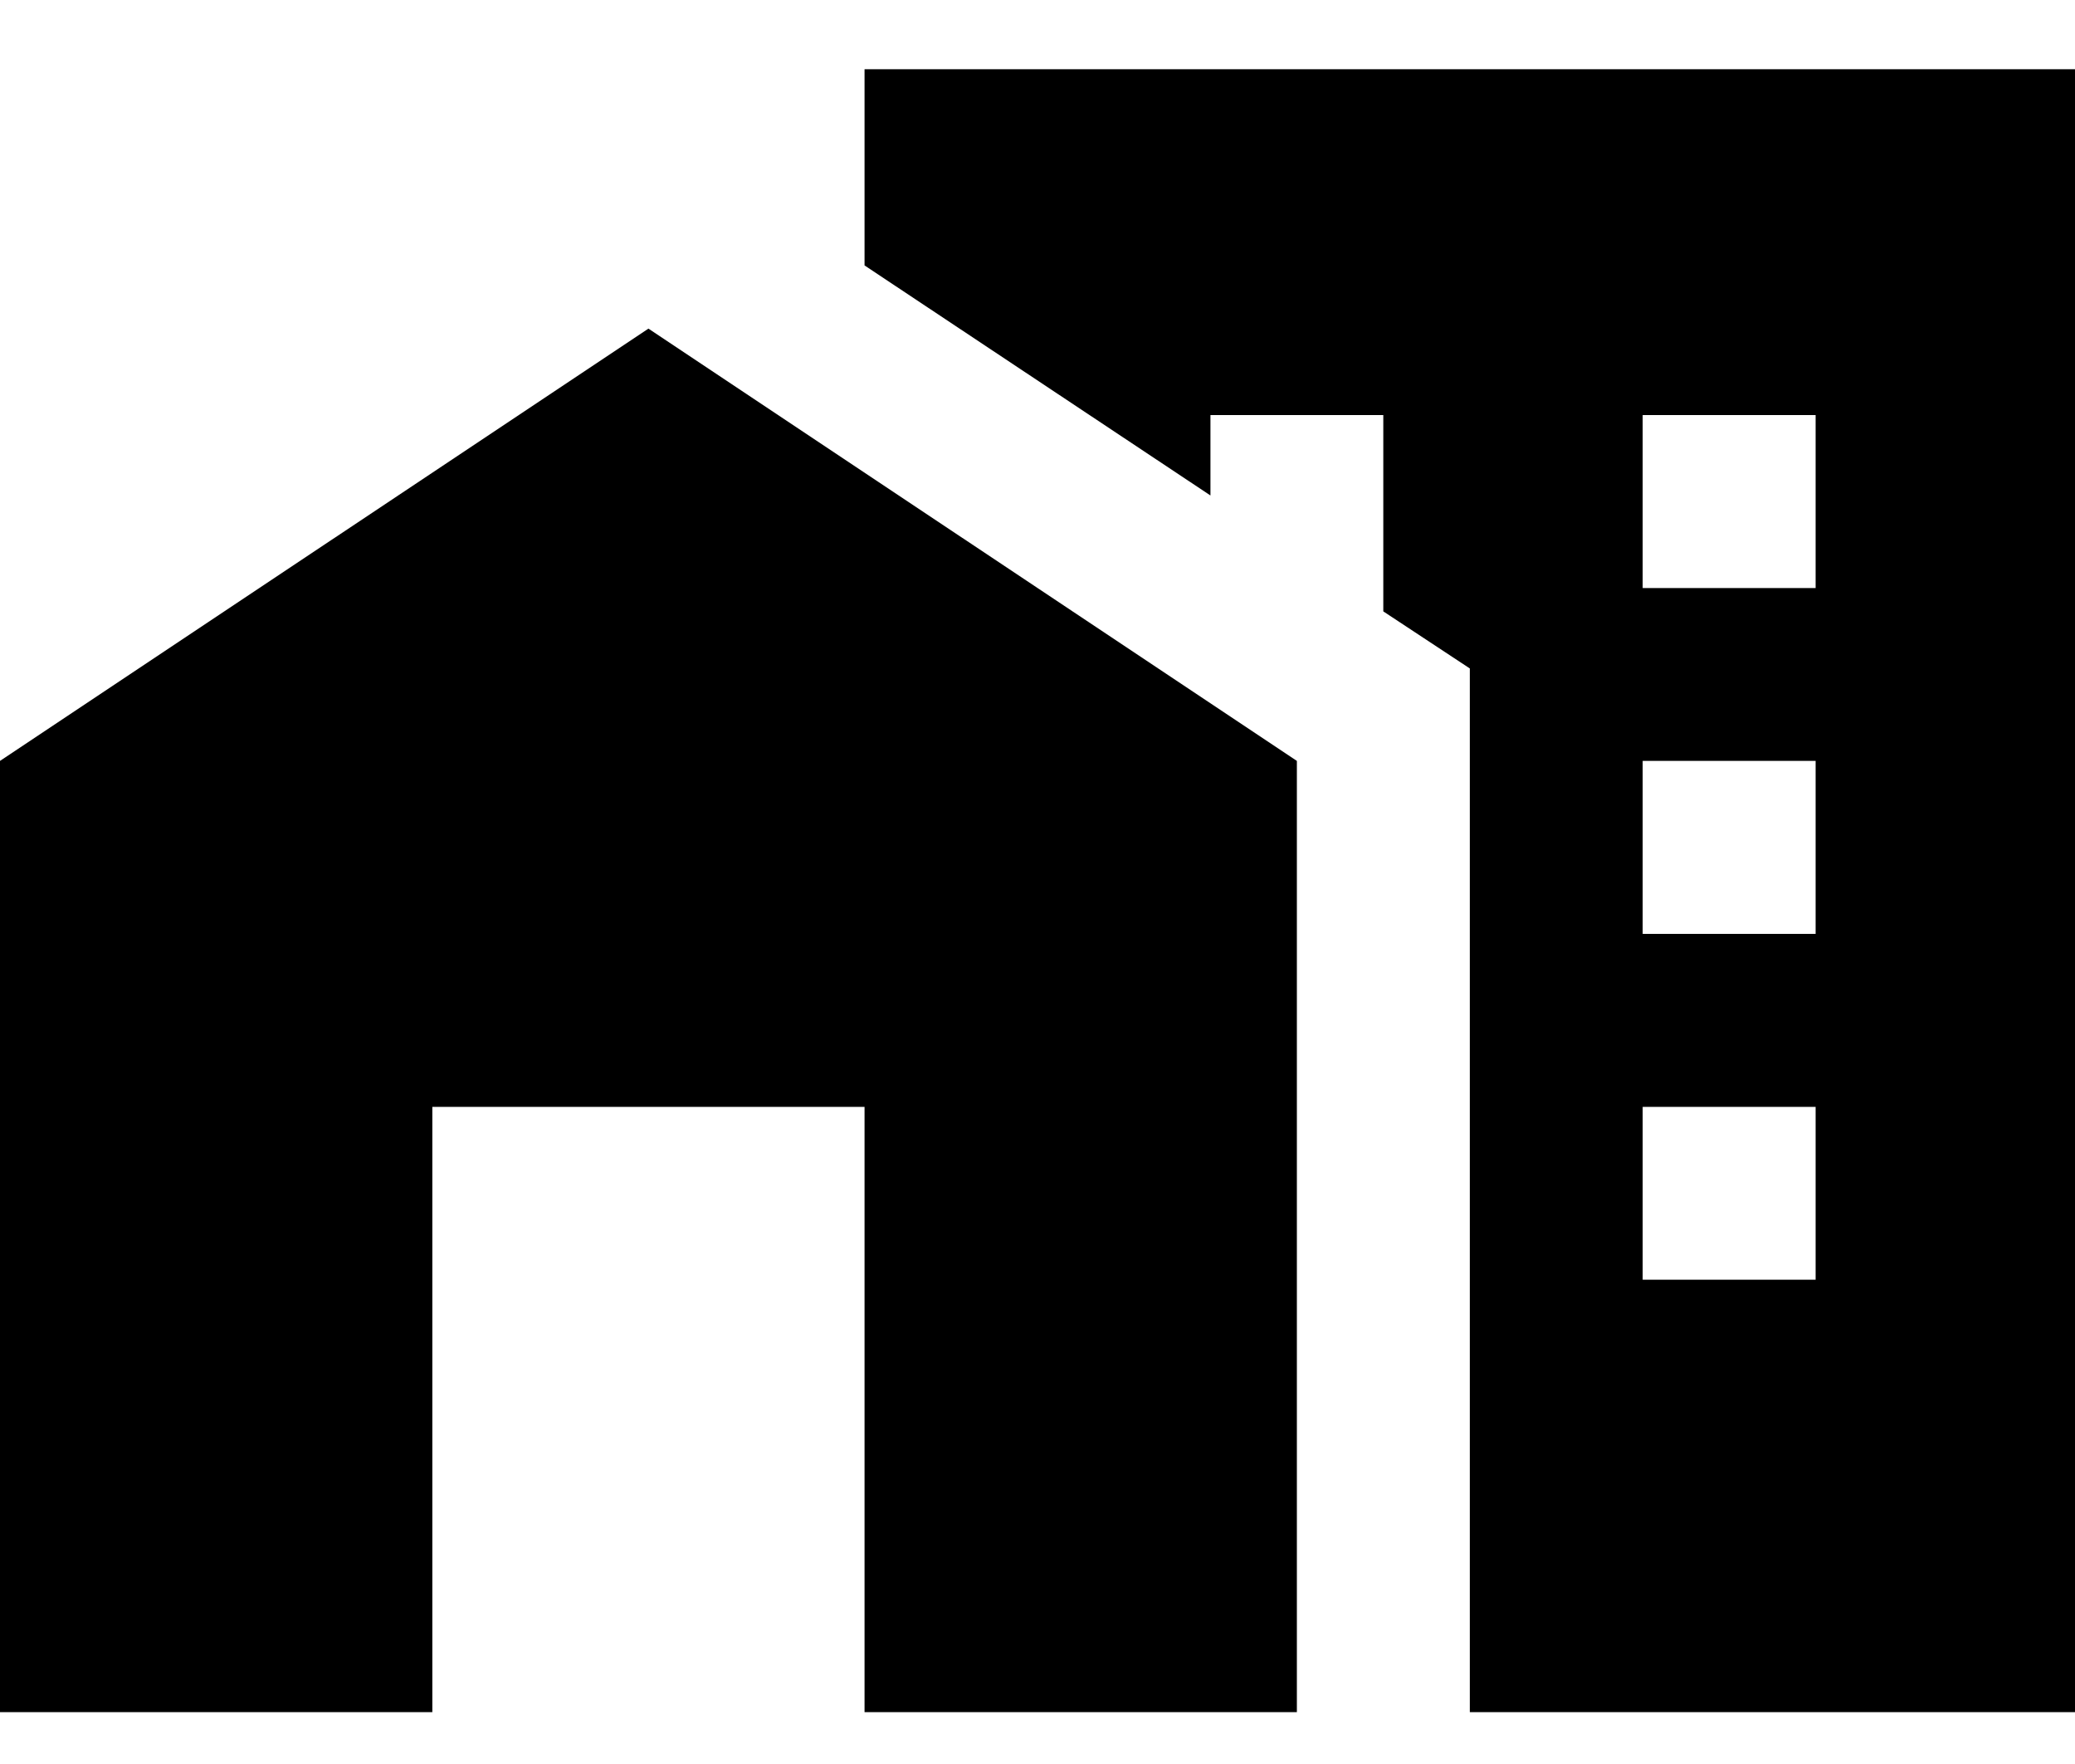
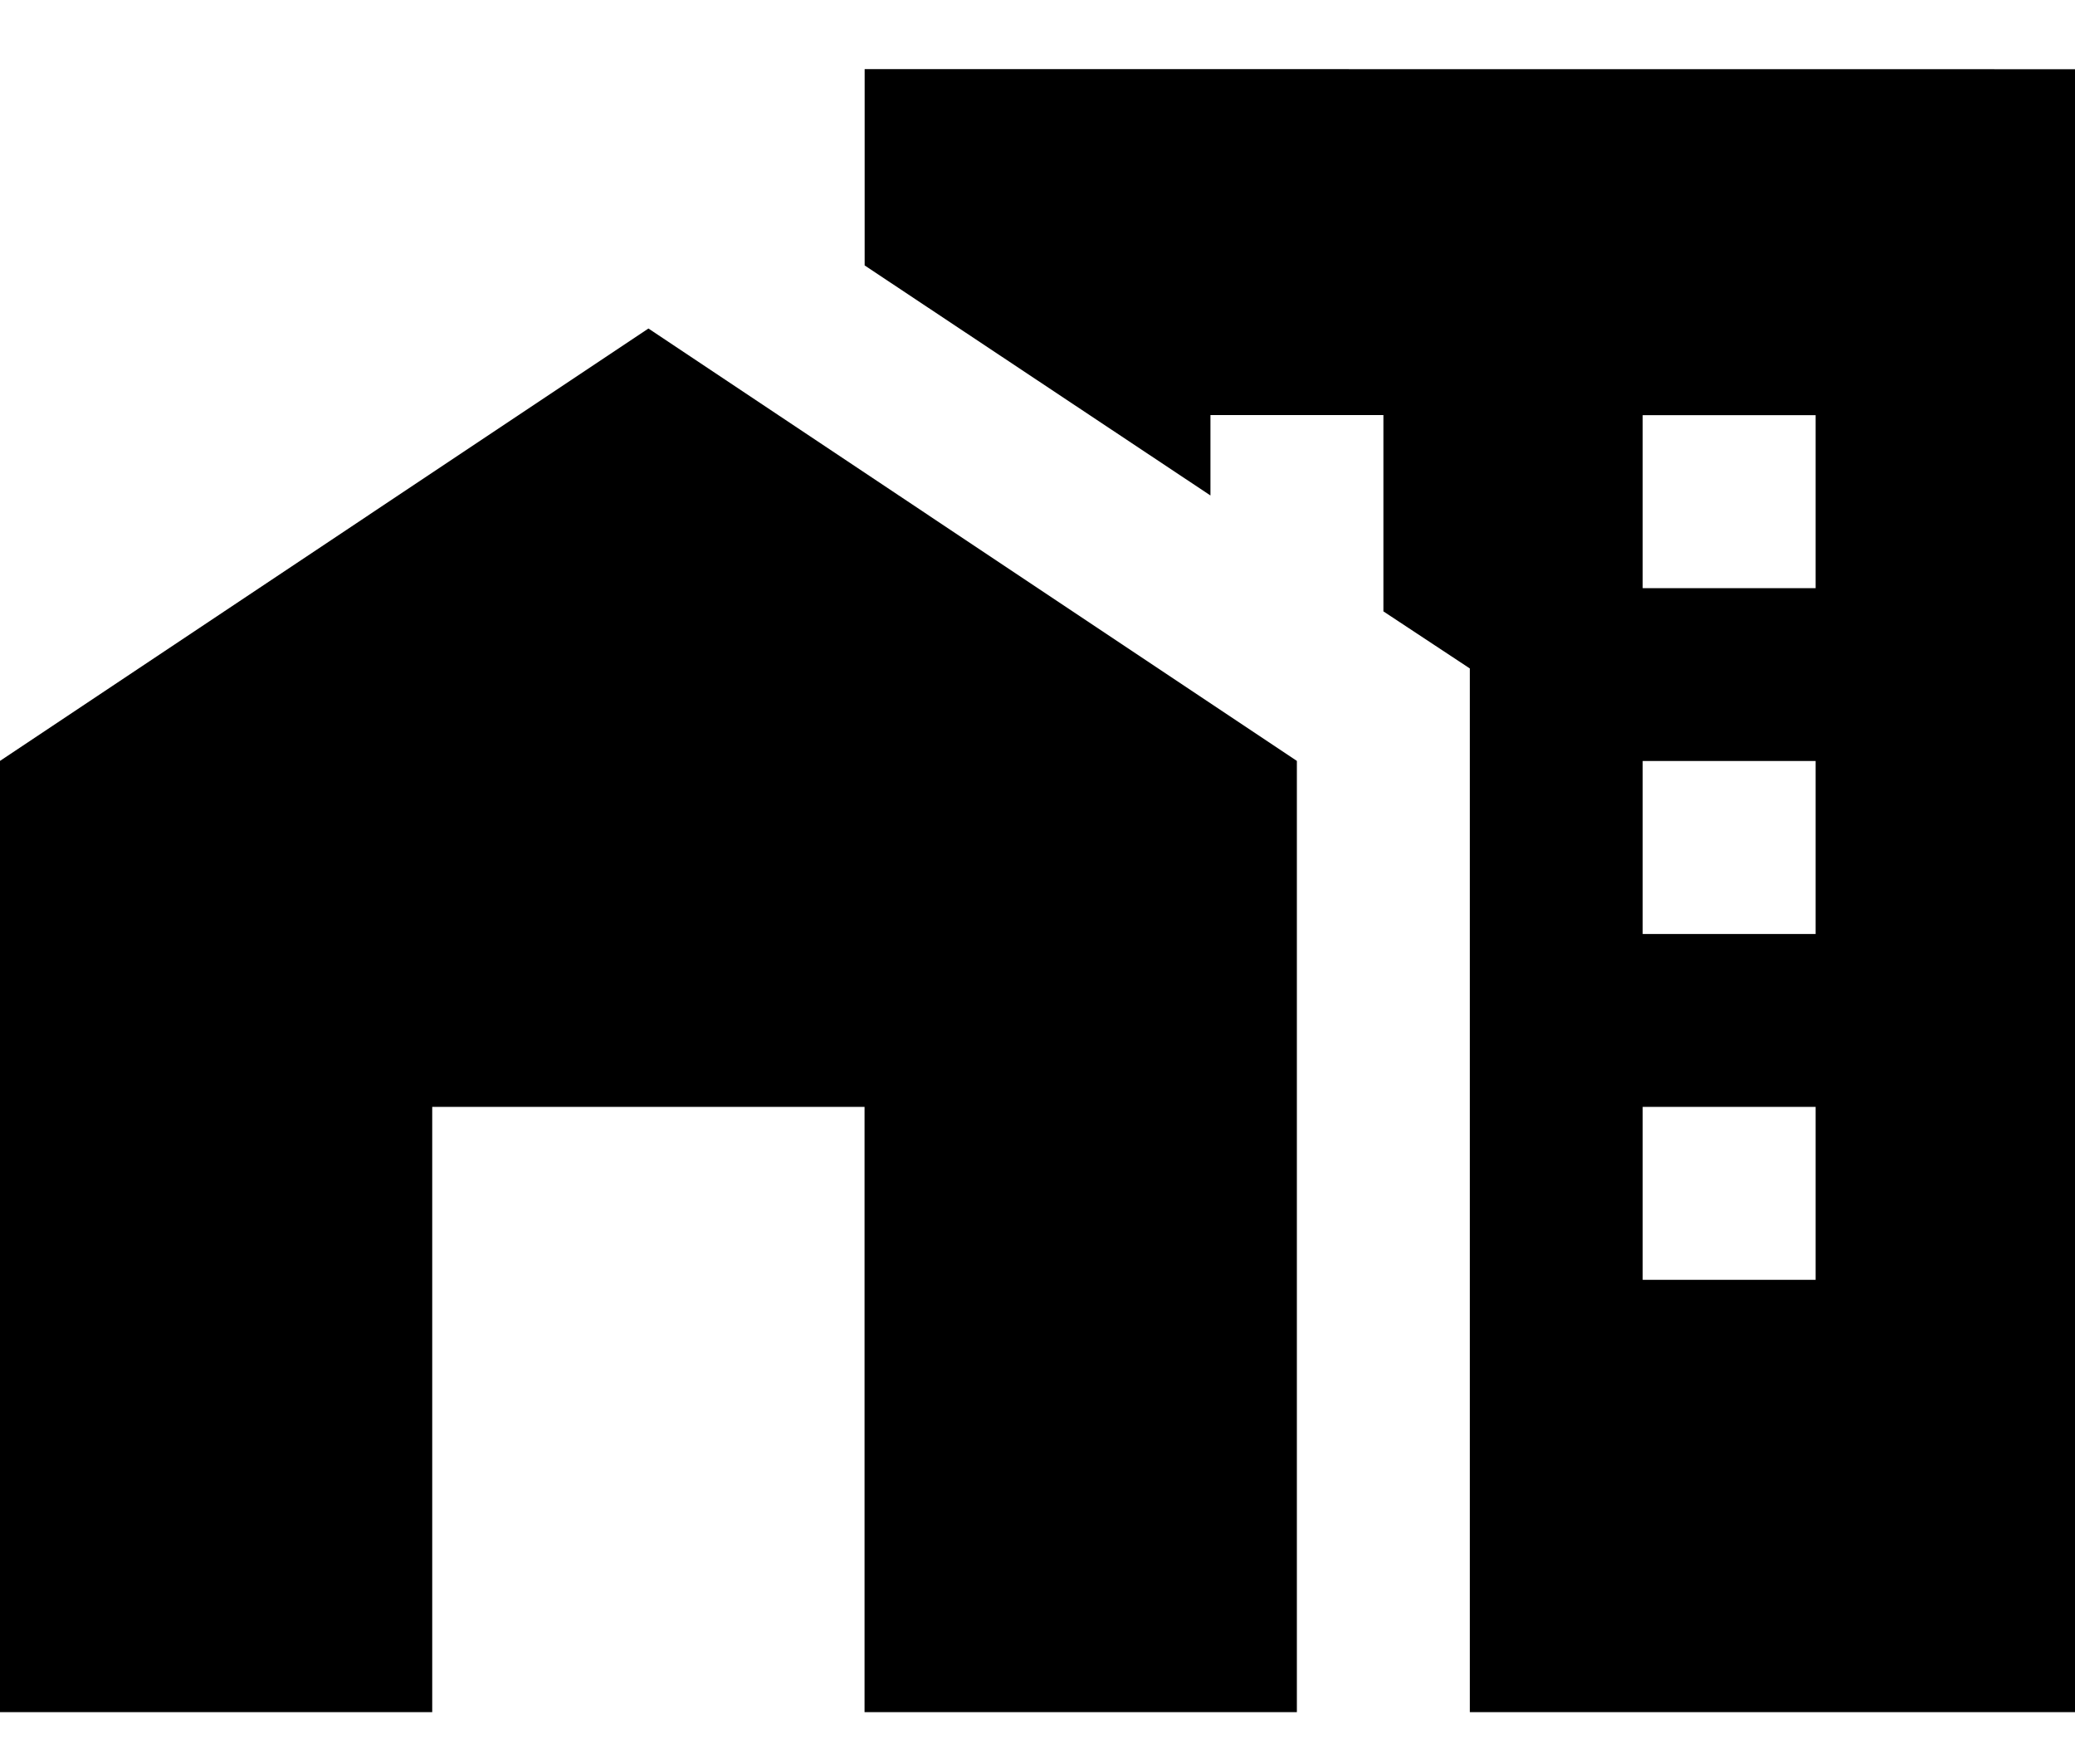
- <svg xmlns="http://www.w3.org/2000/svg" width="20" height="17" viewBox="0 0 20 17" fill="none">
-   <path d="M0 16.5V7.333L6.25 3.167L12.5 7.333V16.5H8.333V10.667H4.167V16.5H0ZM20 0.667V16.5H14.167V6.442L13.333 5.892V4H11.667V4.775L8.333 2.558V0.667H20ZM17.5 10.667H15.833V12.333H17.5V10.667ZM17.5 7.333H15.833V9H17.5V7.333ZM17.5 4H15.833V5.667H17.5V4Z" fill="black" />
+ <svg xmlns="http://www.w3.org/2000/svg" fill="none" height="17" viewBox="0 0 20 17" width="20">
+   <path d="m0 16.5v-9.167l6.25-4.167 6.25 4.167v9.167h-4.167v-5.833h-4.167v5.833zm20-15.833v15.833h-5.833v-10.058l-.833-.55v-1.892h-1.667v.775l-3.333-2.217v-1.892zm-2.5 10h-1.667v1.667h1.667zm0-3.333h-1.667v1.667h1.667zm0-3.333h-1.667v1.667h1.667z" fill="#000" />
</svg>
